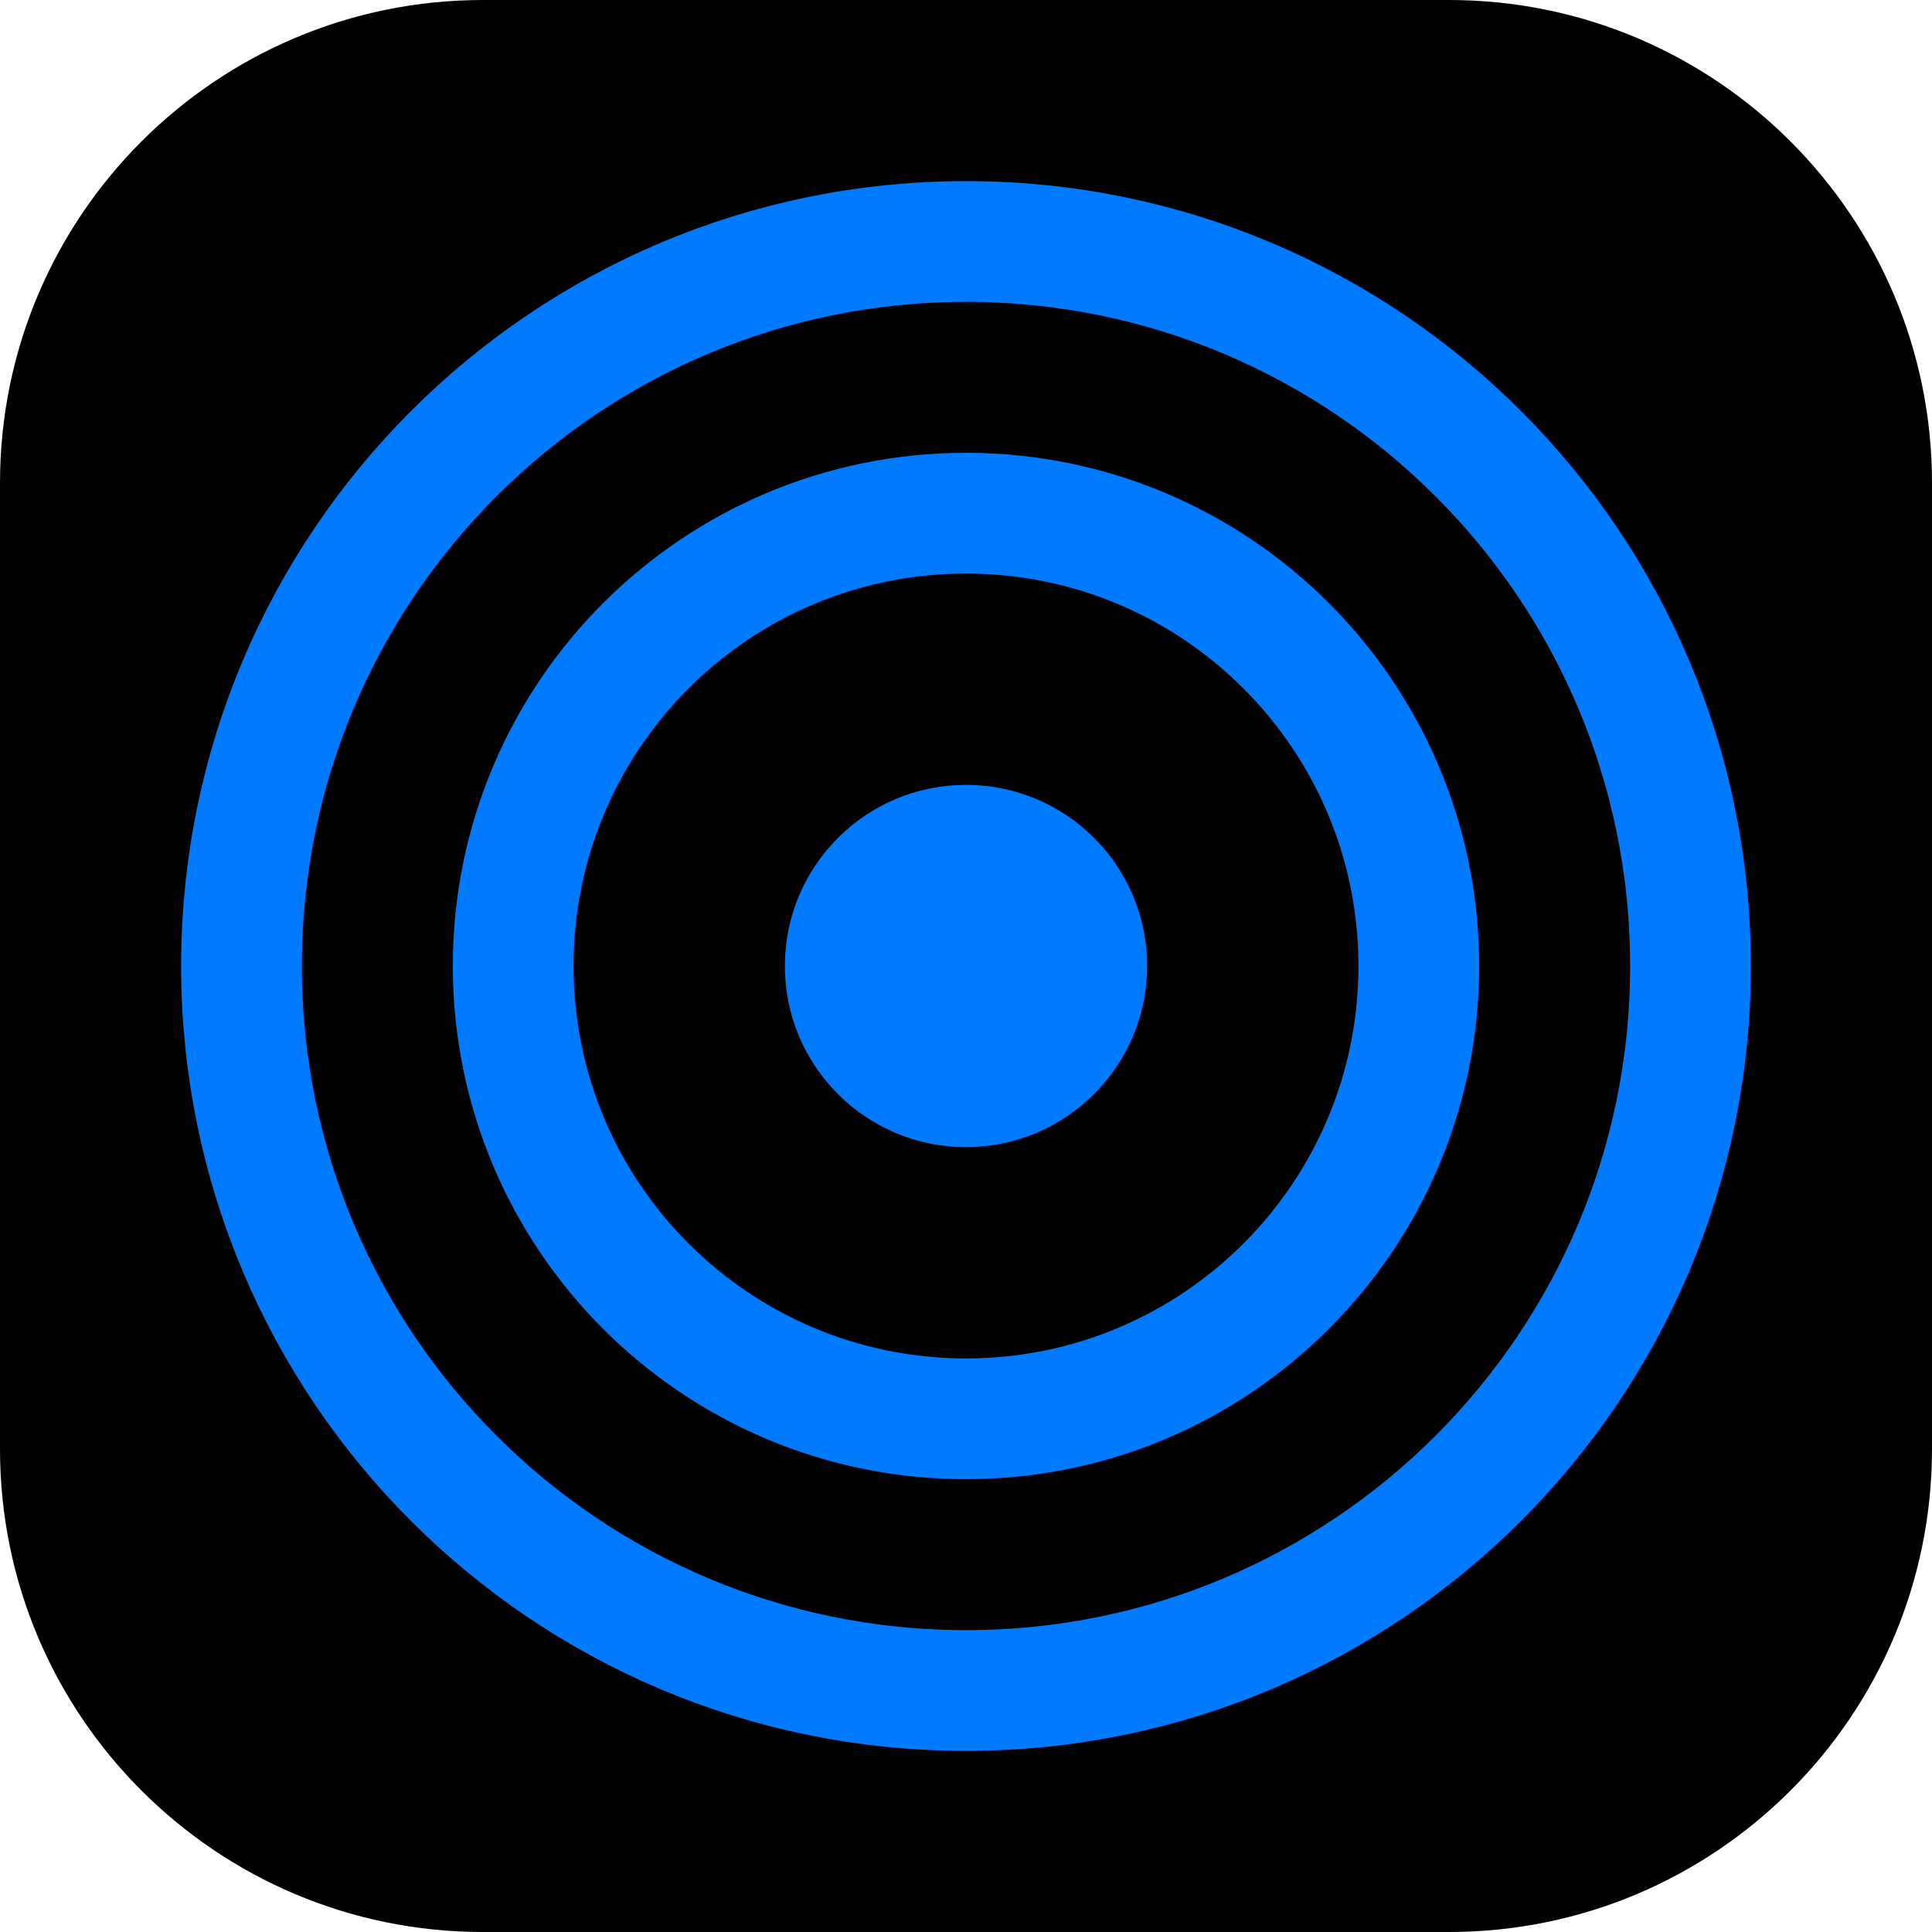
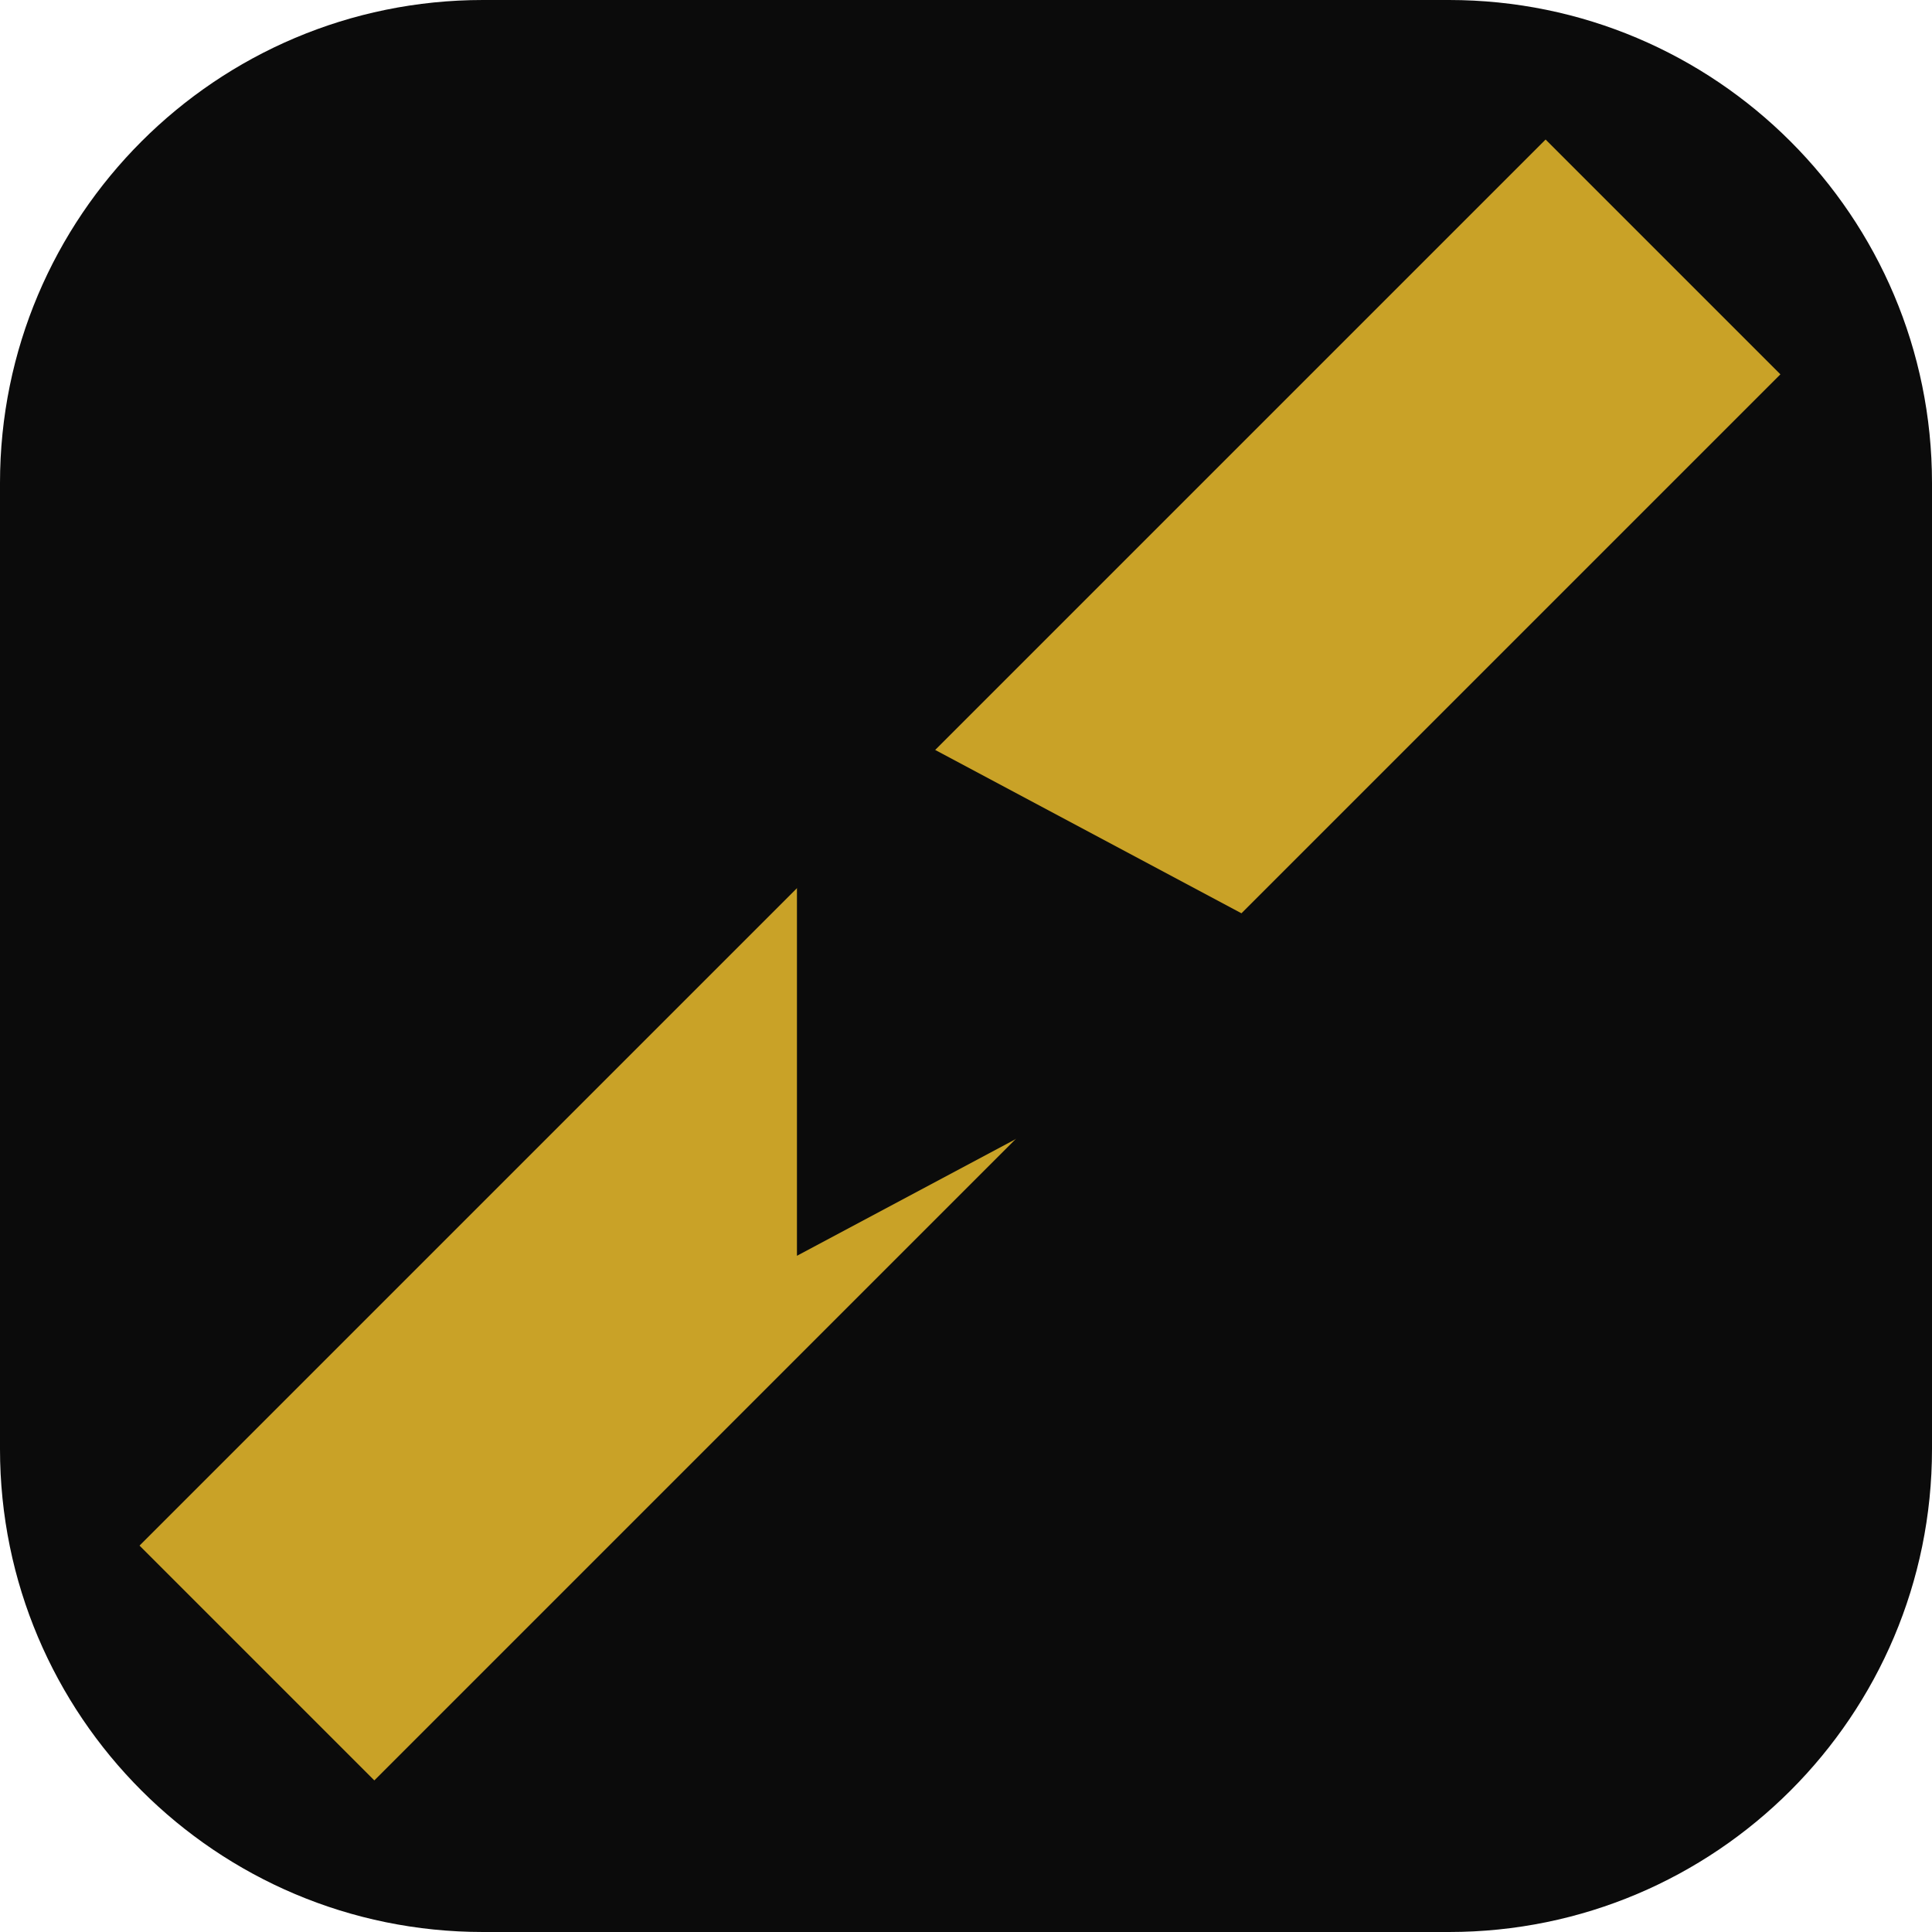
<svg xmlns="http://www.w3.org/2000/svg" viewBox="0 0 32 32" role="img" aria-label="Need">
-   <rect width="32" height="32" rx="8" fill="#000000" />
-   <circle cx="16" cy="16" r="12" fill="none" stroke="#007AFF" stroke-width="2" />
-   <circle cx="16" cy="16" r="7.5" fill="none" stroke="#007AFF" stroke-width="2" />
-   <circle cx="16" cy="16" r="3" fill="#007AFF" />
+   <rect width="32" height="32" rx="8" fill="#0b0b0b" />
+   <path d="M6.2 25.6 L25.6 6.2" stroke="#c9a227" stroke-width="5.5" stroke-linecap="square" />
+   <path d="M13.2 11.2 L13.2 20.8 L22.2 16 Z" fill="#0b0b0b" />
</svg>
